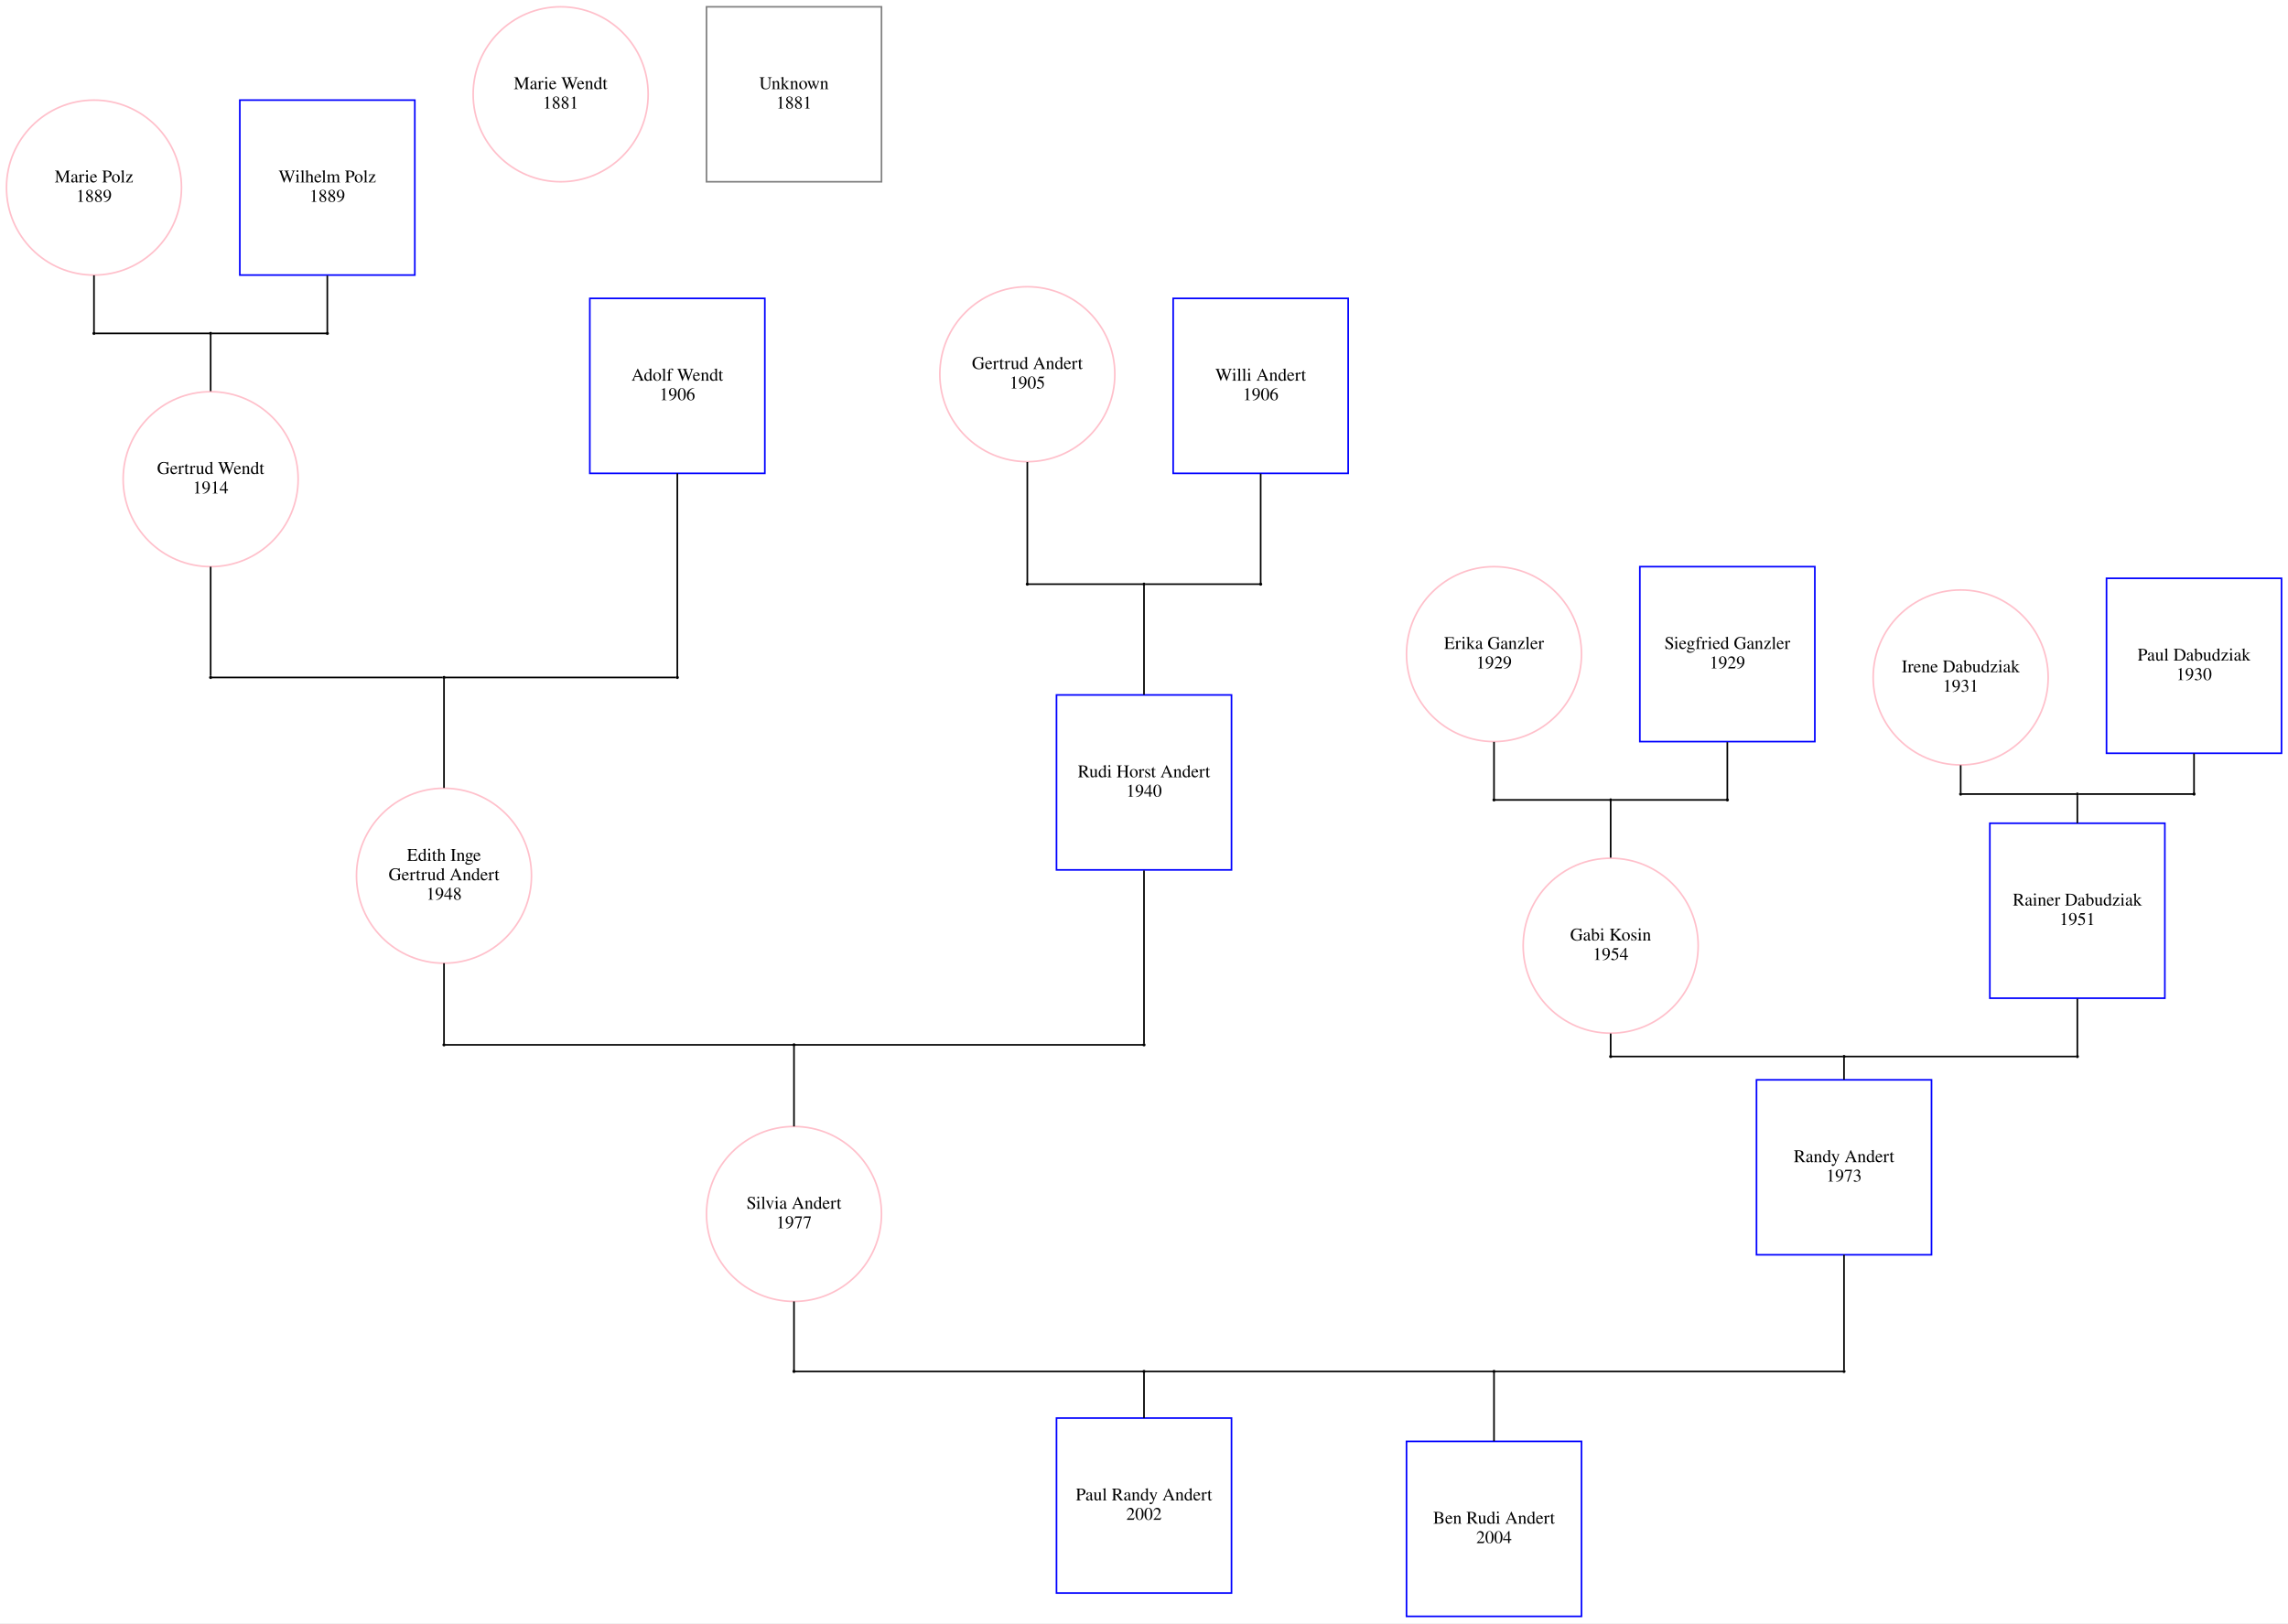
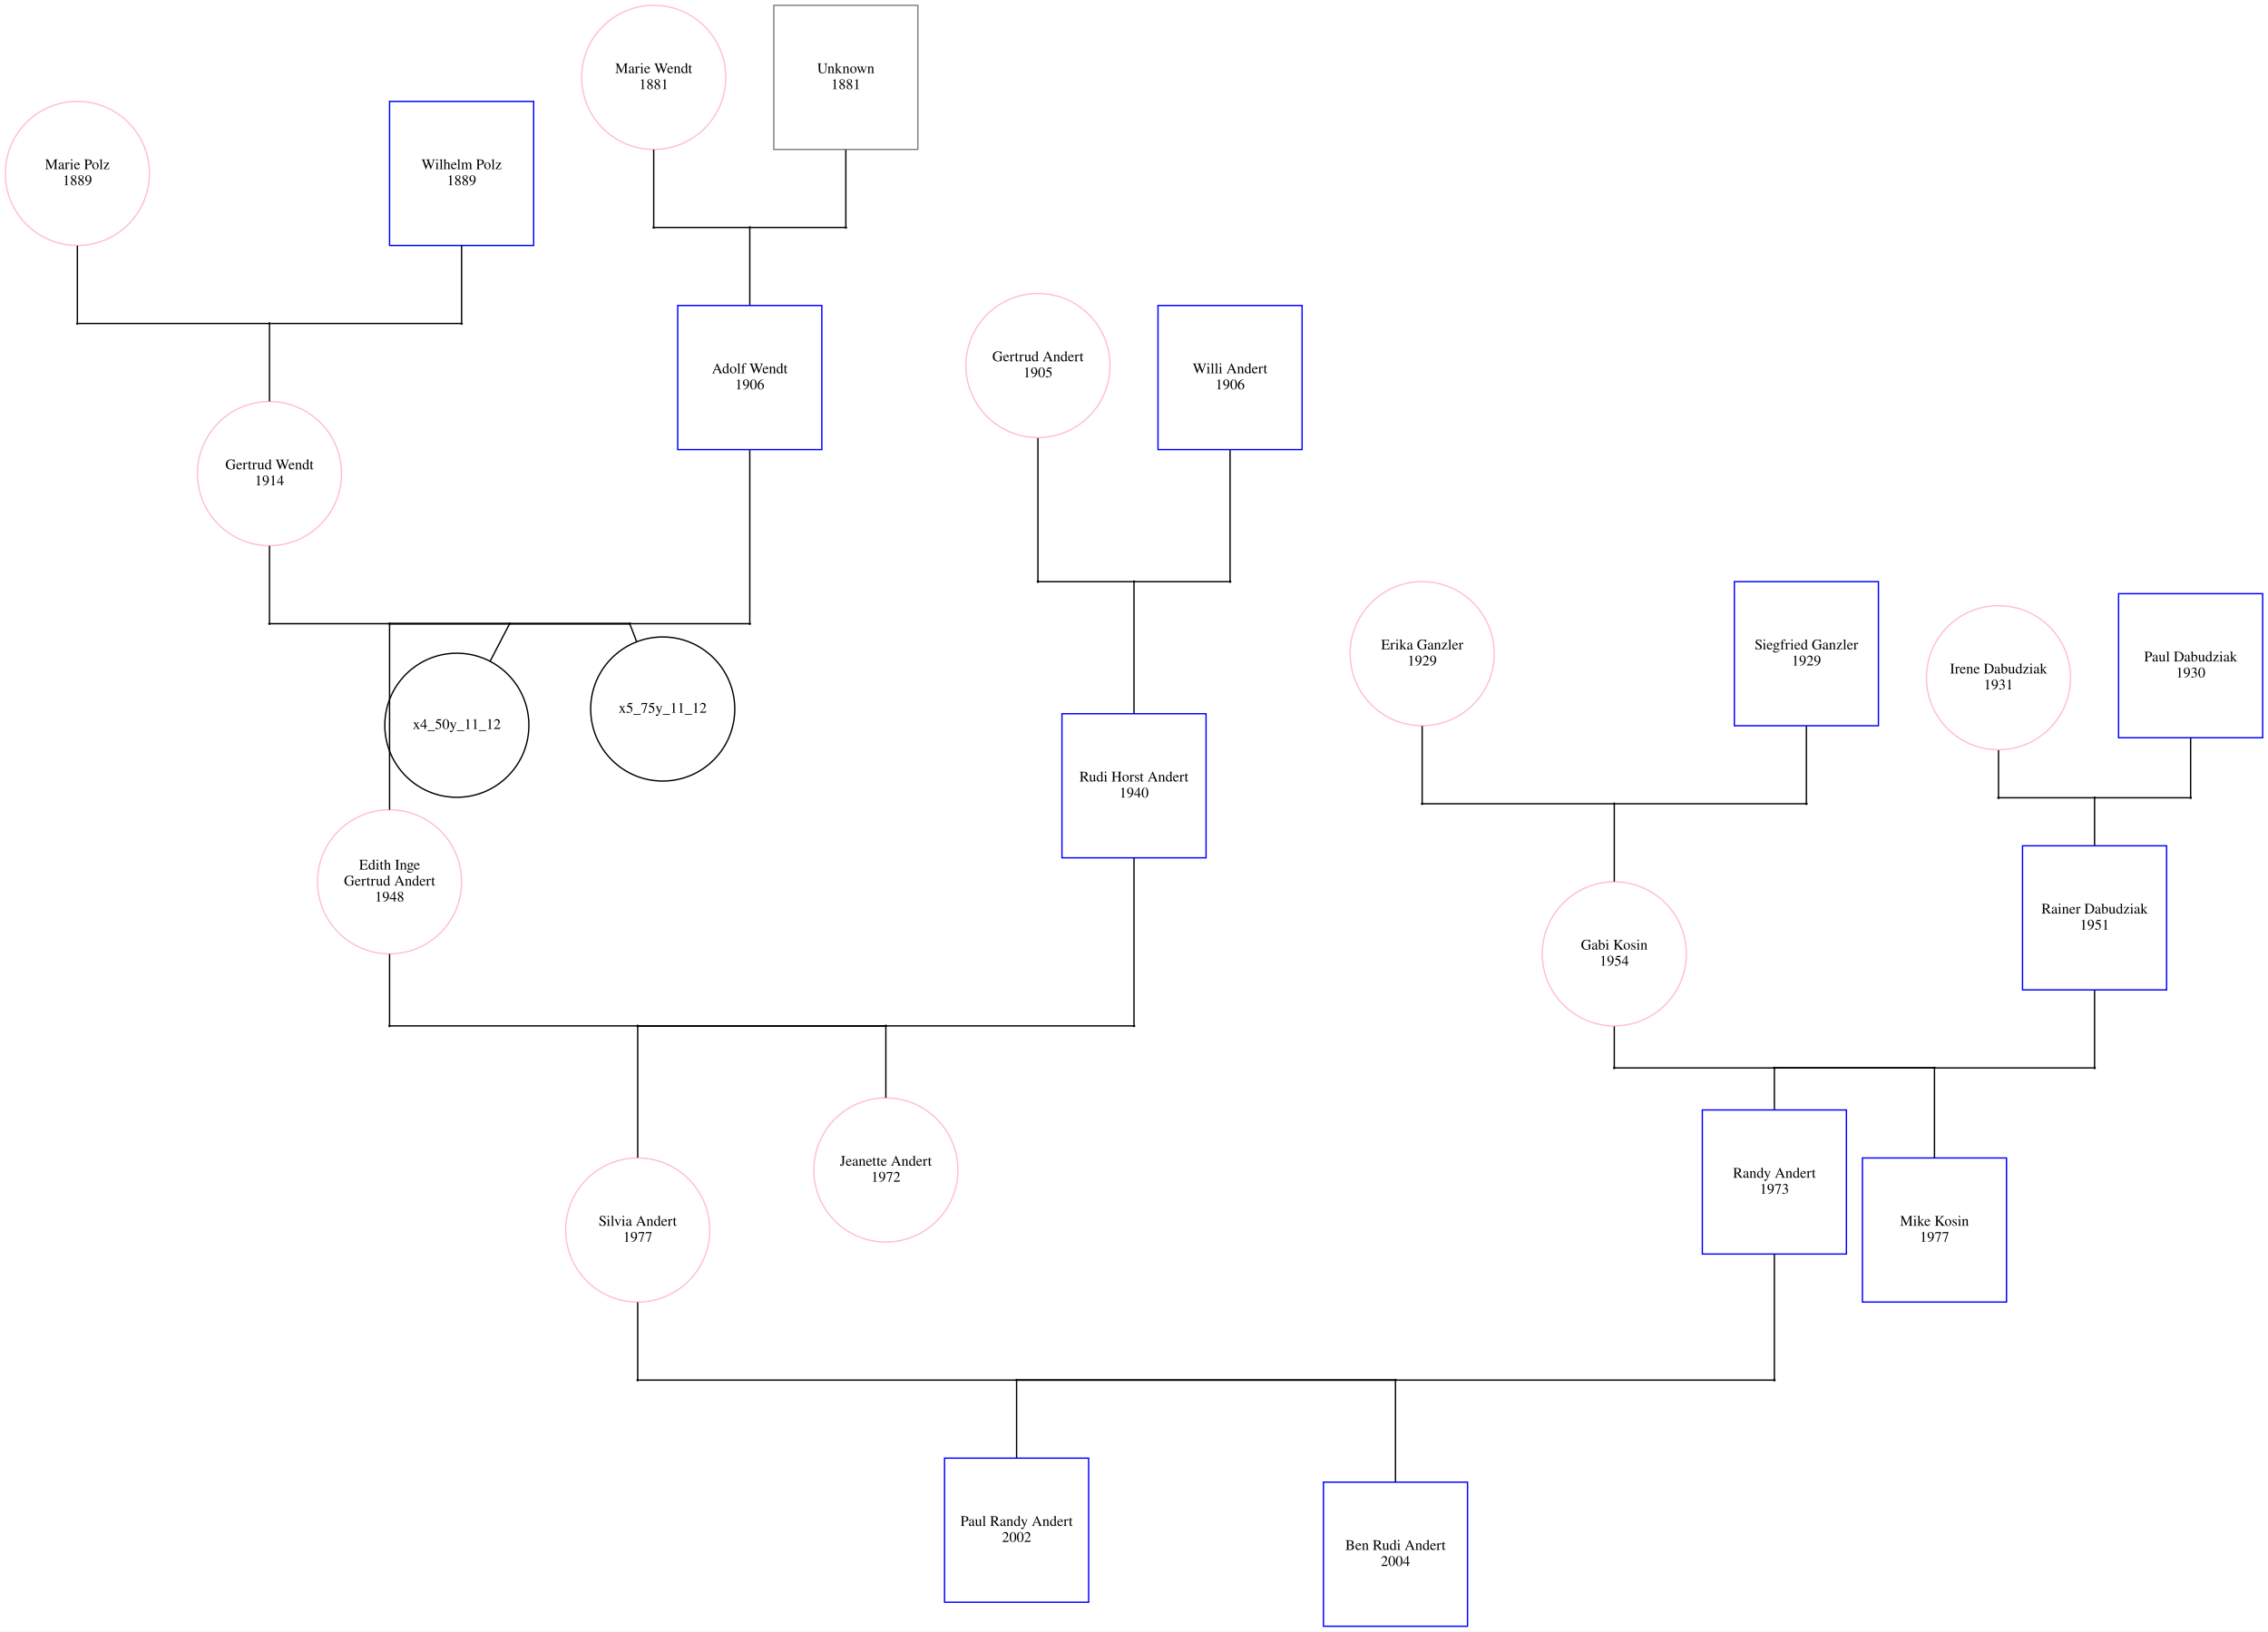
- <svg xmlns="http://www.w3.org/2000/svg" width="1412pt" height="1002pt" viewBox="0.00 0.00 1412.00 1002.00">
-   <g id="graph0" class="graph" transform="scale(1 1) rotate(0) translate(4 998)">
-     <polygon fill="white" stroke="transparent" points="-4,4 -4,-998 1408,-998 1408,4 -4,4" />
+ <svg xmlns="http://www.w3.org/2000/svg" width="1700pt" height="1223pt" viewBox="0.00 0.00 1700.00 1223.00">
+   <g id="graph0" class="graph" transform="scale(1 1) rotate(0) translate(4 1219)">
+     <polygon fill="white" stroke="transparent" points="-4,4 -4,-1219 1696,-1219 1696,4 -4,4" />
    <g id="node1" class="node">
-       <polygon fill="none" stroke="blue" points="1404,-641 1296,-641 1296,-533 1404,-533 1404,-641" />
-       <text text-anchor="middle" x="1350" y="-590.2" font-family="Times,serif" font-size="11.00">Paul Dabudziak</text>
-       <text text-anchor="middle" x="1350" y="-578.2" font-family="Times,serif" font-size="11.00">1930</text>
+       <ellipse fill="none" stroke="pink" cx="54" cy="-1089" rx="54" ry="54" />
+       <text text-anchor="middle" x="54" y="-1092.2" font-family="Times,serif" font-size="11.00">Marie Polz</text>
+       <text text-anchor="middle" x="54" y="-1080.2" font-family="Times,serif" font-size="11.00">1889</text>
    </g>
    <g id="node2" class="node">
-       <polygon fill="none" stroke="blue" points="828,-813.8 720,-813.8 720,-705.8 828,-705.8 828,-813.8" />
-       <text text-anchor="middle" x="774" y="-763" font-family="Times,serif" font-size="11.00">Willi Andert</text>
-       <text text-anchor="middle" x="774" y="-751" font-family="Times,serif" font-size="11.00">1906</text>
+       <polygon fill="none" stroke="blue" points="396,-1143 288,-1143 288,-1035 396,-1035 396,-1143" />
+       <text text-anchor="middle" x="342" y="-1092.2" font-family="Times,serif" font-size="11.00">Wilhelm Polz</text>
+       <text text-anchor="middle" x="342" y="-1080.2" font-family="Times,serif" font-size="11.00">1889</text>
+     </g>
+     <g id="node38" class="node">
+       <ellipse fill="none" stroke="black" cx="342" cy="-976.5" rx="0.5" ry="0.5" />
+     </g>
+     <g id="edge24" class="edge">
+       <path fill="none" stroke="black" d="M342,-1034.73C342,-1008.66 342,-982.02 342,-977.25" />
    </g>
    <g id="node3" class="node">
-       <ellipse fill="none" stroke="pink" cx="342" cy="-939.8" rx="54" ry="54" />
-       <text text-anchor="middle" x="342" y="-943" font-family="Times,serif" font-size="11.00">Marie Wendt</text>
-       <text text-anchor="middle" x="342" y="-931" font-family="Times,serif" font-size="11.00">1881</text>
+       <ellipse fill="none" stroke="pink" cx="486" cy="-1161" rx="54" ry="54" />
+       <text text-anchor="middle" x="486" y="-1164.2" font-family="Times,serif" font-size="11.00">Marie Wendt</text>
+       <text text-anchor="middle" x="486" y="-1152.2" font-family="Times,serif" font-size="11.00">1881</text>
    </g>
    <g id="node4" class="node">
-       <ellipse fill="none" stroke="pink" cx="990" cy="-414.2" rx="54" ry="54" />
-       <text text-anchor="middle" x="990" y="-417.4" font-family="Times,serif" font-size="11.00">Gabi Kosin</text>
-       <text text-anchor="middle" x="990" y="-405.4" font-family="Times,serif" font-size="11.00">1954</text>
+       <polygon fill="none" stroke="blue" points="972,-990 864,-990 864,-882 972,-882 972,-990" />
+       <text text-anchor="middle" x="918" y="-939.2" font-family="Times,serif" font-size="11.00">Willi Andert</text>
+       <text text-anchor="middle" x="918" y="-927.2" font-family="Times,serif" font-size="11.00">1906</text>
+     </g>
+     <g id="node44" class="node">
+       <ellipse fill="none" stroke="black" cx="918" cy="-783" rx="0.5" ry="0.5" />
+     </g>
+     <g id="edge34" class="edge">
+       <path fill="none" stroke="black" d="M918,-881.63C918,-840.4 918,-789.79 918,-783.62" />
+     </g>
+     <g id="node5" class="node">
+       <ellipse fill="none" stroke="pink" cx="198" cy="-864" rx="54" ry="54" />
+       <text text-anchor="middle" x="198" y="-867.2" font-family="Times,serif" font-size="11.00">Gertrud Wendt</text>
+       <text text-anchor="middle" x="198" y="-855.2" font-family="Times,serif" font-size="11.00">1914</text>
+     </g>
+     <g id="node6" class="node">
+       <ellipse fill="none" stroke="pink" cx="1494" cy="-711" rx="54" ry="54" />
+       <text text-anchor="middle" x="1494" y="-714.2" font-family="Times,serif" font-size="11.00">Irene Dabudziak</text>
+       <text text-anchor="middle" x="1494" y="-702.2" font-family="Times,serif" font-size="11.00">1931</text>
+     </g>
+     <g id="node7" class="node">
+       <ellipse fill="none" stroke="pink" cx="774" cy="-945" rx="54" ry="54" />
+       <text text-anchor="middle" x="774" y="-948.2" font-family="Times,serif" font-size="11.00">Gertrud Andert</text>
+       <text text-anchor="middle" x="774" y="-936.2" font-family="Times,serif" font-size="11.00">1905</text>
+     </g>
+     <g id="node8" class="node">
+       <polygon fill="none" stroke="blue" points="1692,-774 1584,-774 1584,-666 1692,-666 1692,-774" />
+       <text text-anchor="middle" x="1638" y="-723.2" font-family="Times,serif" font-size="11.00">Paul Dabudziak</text>
+       <text text-anchor="middle" x="1638" y="-711.2" font-family="Times,serif" font-size="11.00">1930</text>
+     </g>
+     <g id="node54" class="node">
+       <ellipse fill="none" stroke="black" cx="1638" cy="-621" rx="0.5" ry="0.5" />
+     </g>
+     <g id="edge51" class="edge">
+       <path fill="none" stroke="black" d="M1638,-665.87C1638,-644.92 1638,-625.09 1638,-621.56" />
+     </g>
+     <g id="node9" class="node">
+       <ellipse fill="none" stroke="pink" cx="1206" cy="-504" rx="54" ry="54" />
+       <text text-anchor="middle" x="1206" y="-507.2" font-family="Times,serif" font-size="11.00">Gabi Kosin</text>
+       <text text-anchor="middle" x="1206" y="-495.2" font-family="Times,serif" font-size="11.00">1954</text>
+     </g>
+     <g id="node10" class="node">
+       <ellipse fill="none" stroke="pink" cx="474" cy="-297" rx="54" ry="54" />
+       <text text-anchor="middle" x="474" y="-300.2" font-family="Times,serif" font-size="11.00">Silvia Andert</text>
+       <text text-anchor="middle" x="474" y="-288.2" font-family="Times,serif" font-size="11.00">1977</text>
+     </g>
+     <g id="node11" class="node">
+       <ellipse fill="none" stroke="pink" cx="1062" cy="-729" rx="54" ry="54" />
+       <text text-anchor="middle" x="1062" y="-732.2" font-family="Times,serif" font-size="11.00">Erika Ganzler</text>
+       <text text-anchor="middle" x="1062" y="-720.2" font-family="Times,serif" font-size="11.00">1929</text>
+     </g>
+     <g id="node12" class="node">
+       <polygon fill="none" stroke="blue" points="1500,-351 1392,-351 1392,-243 1500,-243 1500,-351" />
+       <text text-anchor="middle" x="1446" y="-300.2" font-family="Times,serif" font-size="11.00">Mike Kosin</text>
+       <text text-anchor="middle" x="1446" y="-288.2" font-family="Times,serif" font-size="11.00">1977</text>
+     </g>
+     <g id="node13" class="node">
+       <polygon fill="none" stroke="blue" points="812,-126 704,-126 704,-18 812,-18 812,-126" />
+       <text text-anchor="middle" x="758" y="-75.2" font-family="Times,serif" font-size="11.00">Paul Randy Andert</text>
+       <text text-anchor="middle" x="758" y="-63.2" font-family="Times,serif" font-size="11.00">2002</text>
+     </g>
+     <g id="node14" class="node">
+       <polygon fill="none" stroke="blue" points="1096,-108 988,-108 988,0 1096,0 1096,-108" />
+       <text text-anchor="middle" x="1042" y="-57.2" font-family="Times,serif" font-size="11.00">Ben Rudi Andert</text>
+       <text text-anchor="middle" x="1042" y="-45.2" font-family="Times,serif" font-size="11.00">2004</text>
+     </g>
+     <g id="node15" class="node">
+       <polygon fill="none" stroke="blue" points="1404,-783 1296,-783 1296,-675 1404,-675 1404,-783" />
+       <text text-anchor="middle" x="1350" y="-732.2" font-family="Times,serif" font-size="11.00">Siegfried Ganzler</text>
+       <text text-anchor="middle" x="1350" y="-720.2" font-family="Times,serif" font-size="11.00">1929</text>
+     </g>
+     <g id="node51" class="node">
+       <ellipse fill="none" stroke="black" cx="1350" cy="-616.5" rx="0.5" ry="0.5" />
+     </g>
+     <g id="edge46" class="edge">
+       <path fill="none" stroke="black" d="M1350,-674.73C1350,-648.66 1350,-622.02 1350,-617.25" />
+     </g>
+     <g id="node16" class="node">
+       <polygon fill="none" stroke="blue" points="1380,-387 1272,-387 1272,-279 1380,-279 1380,-387" />
+       <text text-anchor="middle" x="1326" y="-336.2" font-family="Times,serif" font-size="11.00">Randy Andert</text>
+       <text text-anchor="middle" x="1326" y="-324.2" font-family="Times,serif" font-size="11.00">1973</text>
+     </g>
+     <g id="node23" class="node">
+       <ellipse fill="none" stroke="black" cx="1326" cy="-184.5" rx="0.5" ry="0.5" />
+     </g>
+     <g id="edge1" class="edge">
+       <path fill="none" stroke="black" d="M1326,-278.97C1326,-239.16 1326,-190.96 1326,-185.09" />
+     </g>
+     <g id="node17" class="node">
+       <polygon fill="none" stroke="blue" points="900,-684 792,-684 792,-576 900,-576 900,-684" />
+       <text text-anchor="middle" x="846" y="-633.2" font-family="Times,serif" font-size="11.00">Rudi Horst Andert</text>
+       <text text-anchor="middle" x="846" y="-621.2" font-family="Times,serif" font-size="11.00">1940</text>
+     </g>
+     <g id="node27" class="node">
+       <ellipse fill="none" stroke="black" cx="846" cy="-450" rx="0.5" ry="0.5" />
+     </g>
+     <g id="edge8" class="edge">
+       <path fill="none" stroke="black" d="M846,-575.99C846,-526.29 846,-459.04 846,-450.83" />
+     </g>
+     <g id="node18" class="node">
+       <ellipse fill="none" stroke="pink" cx="660" cy="-342" rx="54" ry="54" />
+       <text text-anchor="middle" x="660" y="-345.2" font-family="Times,serif" font-size="11.00">Jeanette Andert</text>
+       <text text-anchor="middle" x="660" y="-333.2" font-family="Times,serif" font-size="11.00">1972</text>
+     </g>
+     <g id="node19" class="node">
+       <polygon fill="none" stroke="blue" points="1620,-585 1512,-585 1512,-477 1620,-477 1620,-585" />
+       <text text-anchor="middle" x="1566" y="-534.2" font-family="Times,serif" font-size="11.00">Rainer Dabudziak</text>
+       <text text-anchor="middle" x="1566" y="-522.2" font-family="Times,serif" font-size="11.00">1951</text>
+     </g>
+     <g id="node47" class="node">
+       <ellipse fill="none" stroke="black" cx="1566" cy="-418.5" rx="0.5" ry="0.5" />
+     </g>
+     <g id="edge39" class="edge">
+       <path fill="none" stroke="black" d="M1566,-476.73C1566,-450.66 1566,-424.02 1566,-419.25" />
+     </g>
+     <g id="node20" class="node">
+       <polygon fill="none" stroke="blue" points="612,-990 504,-990 504,-882 612,-882 612,-990" />
+       <text text-anchor="middle" x="558" y="-939.2" font-family="Times,serif" font-size="11.00">Adolf Wendt</text>
+       <text text-anchor="middle" x="558" y="-927.2" font-family="Times,serif" font-size="11.00">1906</text>
+     </g>
+     <g id="node31" class="node">
+       <ellipse fill="none" stroke="black" cx="558" cy="-751.5" rx="0.5" ry="0.5" />
+     </g>
+     <g id="edge15" class="edge">
+       <path fill="none" stroke="black" d="M558,-881.64C558,-830.62 558,-760.88 558,-752.36" />
+     </g>
+     <g id="node21" class="node">
+       <ellipse fill="none" stroke="pink" cx="288" cy="-558" rx="54" ry="54" />
+       <text text-anchor="middle" x="288" y="-567.2" font-family="Times,serif" font-size="11.00">Edith Inge</text>
+       <text text-anchor="middle" x="288" y="-555.2" font-family="Times,serif" font-size="11.00">Gertrud Andert </text>
+       <text text-anchor="middle" x="288" y="-543.2" font-family="Times,serif" font-size="11.00">1948</text>
+     </g>
+     <g id="node22" class="node">
+       <polygon fill="none" stroke="grey" points="684,-1215 576,-1215 576,-1107 684,-1107 684,-1215" />
+       <text text-anchor="middle" x="630" y="-1164.2" font-family="Times,serif" font-size="11.00">Unknown  </text>
+       <text text-anchor="middle" x="630" y="-1152.2" font-family="Times,serif" font-size="11.00">1881</text>
+     </g>
+     <g id="node41" class="node">
+       <ellipse fill="none" stroke="black" cx="630" cy="-1048.5" rx="0.5" ry="0.5" />
+     </g>
+     <g id="edge29" class="edge">
+       <path fill="none" stroke="black" d="M630,-1106.73C630,-1080.66 630,-1054.02 630,-1049.25" />
+     </g>
+     <g id="node25" class="node">
+       <ellipse fill="none" stroke="black" cx="758" cy="-184.5" rx="0.5" ry="0.5" />
+     </g>
+     <g id="edge2" class="edge">
+       <path fill="none" stroke="black" d="M1325.36,-184.5C1304.53,-184.5 783.31,-184.5 758.89,-184.5" />
+     </g>
+     <g id="node24" class="node">
+       <ellipse fill="none" stroke="black" cx="474" cy="-184.5" rx="0.5" ry="0.5" />
+     </g>
+     <g id="edge5" class="edge">
+       <path fill="none" stroke="black" d="M474,-185.22C474,-189.9 474,-216.66 474,-242.82" />
+     </g>
+     <g id="edge6" class="edge">
+       <path fill="none" stroke="black" d="M758,-183.78C758,-179.1 758,-152.34 758,-126.18" />
+     </g>
+     <g id="node26" class="node">
+       <ellipse fill="none" stroke="black" cx="1042" cy="-184.5" rx="0.5" ry="0.5" />
+     </g>
+     <g id="edge3" class="edge">
+       <path fill="none" stroke="black" d="M758.81,-184.5C774.95,-184.5 1025.59,-184.5 1041.23,-184.5" />
+     </g>
+     <g id="edge7" class="edge">
+       <path fill="none" stroke="black" d="M1042,-183.67C1042,-177.72 1042,-141 1042,-108.15" />
+     </g>
+     <g id="edge4" class="edge">
+       <path fill="none" stroke="black" d="M1041.36,-184.5C1020.53,-184.5 499.31,-184.5 474.89,-184.5" />
+     </g>
+     <g id="node29" class="node">
+       <ellipse fill="none" stroke="black" cx="474" cy="-450" rx="0.5" ry="0.5" />
+     </g>
+     <g id="edge9" class="edge">
+       <path fill="none" stroke="black" d="M845.4,-450C829.16,-450 490.44,-450 474.58,-450" />
+     </g>
+     <g id="node28" class="node">
+       <ellipse fill="none" stroke="black" cx="288" cy="-450" rx="0.5" ry="0.5" />
+     </g>
+     <g id="edge12" class="edge">
+       <path fill="none" stroke="black" d="M288,-450.69C288,-455.06 288,-479.45 288,-503.88" />
+     </g>
+     <g id="edge13" class="edge">
+       <path fill="none" stroke="black" d="M474,-449.32C474,-442.89 474,-392.35 474,-351.22" />
+     </g>
+     <g id="node30" class="node">
+       <ellipse fill="none" stroke="black" cx="660" cy="-450" rx="0.5" ry="0.5" />
+     </g>
+     <g id="edge10" class="edge">
+       <path fill="none" stroke="black" d="M474.53,-450C485.1,-450 649.25,-450 659.5,-450" />
+     </g>
+     <g id="edge14" class="edge">
+       <path fill="none" stroke="black" d="M660,-449.31C660,-444.94 660,-420.55 660,-396.12" />
+     </g>
+     <g id="edge11" class="edge">
+       <path fill="none" stroke="black" d="M659.4,-450C643.16,-450 304.44,-450 288.58,-450" />
+     </g>
+     <g id="node33" class="node">
+       <ellipse fill="none" stroke="black" cx="288" cy="-751.5" rx="0.5" ry="0.5" />
+     </g>
+     <g id="edge16" class="edge">
+       <path fill="none" stroke="black" d="M557.23,-751.5C541.88,-751.5 303.6,-751.5 288.73,-751.5" />
+     </g>
+     <g id="node32" class="node">
+       <ellipse fill="none" stroke="black" cx="198" cy="-751.5" rx="0.5" ry="0.5" />
+     </g>
+     <g id="edge20" class="edge">
+       <path fill="none" stroke="black" d="M198,-752.22C198,-756.9 198,-783.66 198,-809.82" />
+     </g>
+     <g id="edge21" class="edge">
+       <path fill="none" stroke="black" d="M288,-750.94C288,-743.67 288,-666.53 288,-612.03" />
+     </g>
+     <g id="node34" class="node">
+       <ellipse fill="none" stroke="black" cx="378" cy="-751.5" rx="0.5" ry="0.5" />
+     </g>
+     <g id="edge17" class="edge">
+       <path fill="none" stroke="black" d="M288.57,-751.5C295.88,-751.5 370.5,-751.5 377.48,-751.5" />
+     </g>
+     <g id="node35" class="node">
+       <ellipse fill="none" stroke="black" cx="468" cy="-751.5" rx="0.5" ry="0.5" />
+     </g>
+     <g id="edge18" class="edge">
+       <path fill="none" stroke="black" d="M378.57,-751.5C385.88,-751.5 460.5,-751.5 467.48,-751.5" />
+     </g>
+     <g id="node36" class="node">
+       <ellipse fill="none" stroke="black" cx="338.44" cy="-675.36" rx="54" ry="54" />
+       <text text-anchor="middle" x="338.44" y="-672.56" font-family="Times,serif" font-size="11.00">x4_50y_11_12</text>
+     </g>
+     <g id="edge22" class="edge">
+       <path fill="none" stroke="black" d="M377.75,-751.01C376.46,-748.53 370.39,-736.86 363.4,-723.4" />
+     </g>
+     <g id="edge19" class="edge">
+       <path fill="none" stroke="black" d="M467.23,-751.5C451.88,-751.5 213.6,-751.5 198.73,-751.5" />
+     </g>
+     <g id="node37" class="node">
+       <ellipse fill="none" stroke="black" cx="492.75" cy="-687.54" rx="54" ry="54" />
+       <text text-anchor="middle" x="492.75" y="-684.74" font-family="Times,serif" font-size="11.00">x5_75y_11_12</text>
+     </g>
+     <g id="edge23" class="edge">
+       <path fill="none" stroke="black" d="M468.28,-750.78C468.96,-749.03 470.83,-744.19 473.25,-737.94" />
+     </g>
+     <g id="node40" class="node">
+       <ellipse fill="none" stroke="black" cx="198" cy="-976.5" rx="0.5" ry="0.5" />
+     </g>
+     <g id="edge25" class="edge">
+       <path fill="none" stroke="black" d="M341.36,-976.5C331.46,-976.5 210.2,-976.5 198.85,-976.5" />
    </g>
    <g id="node39" class="node">
-       <ellipse fill="none" stroke="black" cx="990" cy="-345.8" rx="0.5" ry="0.5" />
+       <ellipse fill="none" stroke="black" cx="54" cy="-976.5" rx="0.5" ry="0.5" />
+     </g>
+     <g id="edge27" class="edge">
+       <path fill="none" stroke="black" d="M54,-977.22C54,-981.9 54,-1008.66 54,-1034.82" />
+     </g>
+     <g id="edge28" class="edge">
+       <path fill="none" stroke="black" d="M198,-975.78C198,-971.1 198,-944.34 198,-918.18" />
+     </g>
+     <g id="edge26" class="edge">
+       <path fill="none" stroke="black" d="M197.36,-976.5C187.46,-976.5 66.2,-976.5 54.85,-976.5" />
+     </g>
+     <g id="node43" class="node">
+       <ellipse fill="none" stroke="black" cx="558" cy="-1048.5" rx="0.5" ry="0.5" />
+     </g>
+     <g id="edge30" class="edge">
+       <path fill="none" stroke="black" d="M629.19,-1048.5C621.78,-1048.5 565.69,-1048.5 558.71,-1048.5" />
+     </g>
+     <g id="node42" class="node">
+       <ellipse fill="none" stroke="black" cx="486" cy="-1048.5" rx="0.5" ry="0.5" />
+     </g>
+     <g id="edge32" class="edge">
+       <path fill="none" stroke="black" d="M486,-1049.22C486,-1053.9 486,-1080.66 486,-1106.82" />
+     </g>
+     <g id="edge33" class="edge">
+       <path fill="none" stroke="black" d="M558,-1047.78C558,-1043.1 558,-1016.34 558,-990.18" />
    </g>
    <g id="edge31" class="edge">
-       <path fill="none" stroke="black" d="M990,-359.97C990,-353.23 990,-348.09 990,-346.4" />
-     </g>
-     <g id="node5" class="node">
-       <polygon fill="none" stroke="blue" points="468,-813.8 360,-813.8 360,-705.8 468,-705.8 468,-813.8" />
-       <text text-anchor="middle" x="414" y="-763" font-family="Times,serif" font-size="11.00">Adolf Wendt</text>
-       <text text-anchor="middle" x="414" y="-751" font-family="Times,serif" font-size="11.00">1906</text>
-     </g>
-     <g id="node6" class="node">
-       <ellipse fill="none" stroke="pink" cx="126" cy="-702.2" rx="54" ry="54" />
-       <text text-anchor="middle" x="126" y="-705.4" font-family="Times,serif" font-size="11.00">Gertrud Wendt</text>
-       <text text-anchor="middle" x="126" y="-693.4" font-family="Times,serif" font-size="11.00">1914</text>
-     </g>
-     <g id="node24" class="node">
-       <ellipse fill="none" stroke="black" cx="126" cy="-579.8" rx="0.5" ry="0.5" />
-     </g>
-     <g id="edge6" class="edge">
-       <path fill="none" stroke="black" d="M126,-648.16C126,-618.44 126,-586.44 126,-580.71" />
-     </g>
-     <g id="node7" class="node">
-       <ellipse fill="none" stroke="pink" cx="630" cy="-767" rx="54" ry="54" />
-       <text text-anchor="middle" x="630" y="-770.2" font-family="Times,serif" font-size="11.00">Gertrud Andert</text>
-       <text text-anchor="middle" x="630" y="-758.2" font-family="Times,serif" font-size="11.00">1905</text>
-     </g>
-     <g id="node27" class="node">
-       <ellipse fill="none" stroke="black" cx="630" cy="-637.4" rx="0.5" ry="0.5" />
-     </g>
-     <g id="edge11" class="edge">
-       <path fill="none" stroke="black" d="M630,-712.79C630,-680.05 630,-643.6 630,-638.11" />
-     </g>
-     <g id="node8" class="node">
-       <polygon fill="none" stroke="blue" points="252,-936.2 144,-936.2 144,-828.2 252,-828.2 252,-936.2" />
-       <text text-anchor="middle" x="198" y="-885.4" font-family="Times,serif" font-size="11.00">Wilhelm Polz</text>
-       <text text-anchor="middle" x="198" y="-873.4" font-family="Times,serif" font-size="11.00">1889</text>
-     </g>
-     <g id="node9" class="node">
-       <polygon fill="none" stroke="blue" points="756,-569 648,-569 648,-461 756,-461 756,-569" />
-       <text text-anchor="middle" x="702" y="-518.2" font-family="Times,serif" font-size="11.00">Rudi Horst Andert</text>
-       <text text-anchor="middle" x="702" y="-506.2" font-family="Times,serif" font-size="11.00">1940</text>
-     </g>
-     <g id="node10" class="node">
-       <polygon fill="none" stroke="blue" points="1116,-648.2 1008,-648.2 1008,-540.2 1116,-540.2 1116,-648.2" />
-       <text text-anchor="middle" x="1062" y="-597.4" font-family="Times,serif" font-size="11.00">Siegfried Ganzler</text>
-       <text text-anchor="middle" x="1062" y="-585.4" font-family="Times,serif" font-size="11.00">1929</text>
-     </g>
-     <g id="node11" class="node">
-       <ellipse fill="none" stroke="pink" cx="918" cy="-594.2" rx="54" ry="54" />
-       <text text-anchor="middle" x="918" y="-597.4" font-family="Times,serif" font-size="11.00">Erika Ganzler</text>
-       <text text-anchor="middle" x="918" y="-585.4" font-family="Times,serif" font-size="11.00">1929</text>
-     </g>
-     <g id="node30" class="node">
-       <ellipse fill="none" stroke="black" cx="918" cy="-504.2" rx="0.5" ry="0.5" />
-     </g>
-     <g id="edge16" class="edge">
-       <path fill="none" stroke="black" d="M918,-540.03C918,-523.35 918,-508.43 918,-504.96" />
-     </g>
-     <g id="node12" class="node">
-       <ellipse fill="none" stroke="pink" cx="270" cy="-457.4" rx="54" ry="54" />
-       <text text-anchor="middle" x="270" y="-466.6" font-family="Times,serif" font-size="11.00">Edith Inge</text>
-       <text text-anchor="middle" x="270" y="-454.6" font-family="Times,serif" font-size="11.00">Gertrud Andert </text>
-       <text text-anchor="middle" x="270" y="-442.6" font-family="Times,serif" font-size="11.00">1948</text>
-     </g>
-     <g id="node36" class="node">
-       <ellipse fill="none" stroke="black" cx="270" cy="-353" rx="0.5" ry="0.5" />
-     </g>
-     <g id="edge26" class="edge">
-       <path fill="none" stroke="black" d="M270,-403.37C270,-380.28 270,-357.67 270,-353.64" />
-     </g>
-     <g id="node13" class="node">
-       <polygon fill="none" stroke="blue" points="756,-122.6 648,-122.6 648,-14.6 756,-14.6 756,-122.6" />
-       <text text-anchor="middle" x="702" y="-71.8" font-family="Times,serif" font-size="11.00">Paul Randy Andert</text>
-       <text text-anchor="middle" x="702" y="-59.8" font-family="Times,serif" font-size="11.00">2002</text>
-     </g>
-     <g id="node14" class="node">
-       <polygon fill="none" stroke="blue" points="972,-108.2 864,-108.2 864,-0.2 972,-0.2 972,-108.2" />
-       <text text-anchor="middle" x="918" y="-57.4" font-family="Times,serif" font-size="11.00">Ben Rudi Andert</text>
-       <text text-anchor="middle" x="918" y="-45.4" font-family="Times,serif" font-size="11.00">2004</text>
-     </g>
-     <g id="node15" class="node">
-       <polygon fill="none" stroke="blue" points="1332,-489.8 1224,-489.8 1224,-381.8 1332,-381.8 1332,-489.8" />
-       <text text-anchor="middle" x="1278" y="-439" font-family="Times,serif" font-size="11.00">Rainer Dabudziak</text>
-       <text text-anchor="middle" x="1278" y="-427" font-family="Times,serif" font-size="11.00">1951</text>
-     </g>
-     <g id="node16" class="node">
-       <polygon fill="none" stroke="blue" points="1188,-331.4 1080,-331.4 1080,-223.4 1188,-223.4 1188,-331.4" />
-       <text text-anchor="middle" x="1134" y="-280.6" font-family="Times,serif" font-size="11.00">Randy Andert</text>
-       <text text-anchor="middle" x="1134" y="-268.6" font-family="Times,serif" font-size="11.00">1973</text>
-     </g>
-     <g id="node17" class="node">
-       <ellipse fill="none" stroke="pink" cx="54" cy="-882.2" rx="54" ry="54" />
-       <text text-anchor="middle" x="54" y="-885.4" font-family="Times,serif" font-size="11.00">Marie Polz</text>
-       <text text-anchor="middle" x="54" y="-873.4" font-family="Times,serif" font-size="11.00">1889</text>
-     </g>
-     <g id="node21" class="node">
-       <ellipse fill="none" stroke="black" cx="54" cy="-792.2" rx="0.5" ry="0.5" />
-     </g>
-     <g id="edge1" class="edge">
-       <path fill="none" stroke="black" d="M54,-828.03C54,-811.35 54,-796.43 54,-792.96" />
-     </g>
-     <g id="node18" class="node">
-       <ellipse fill="none" stroke="pink" cx="1206" cy="-579.8" rx="54" ry="54" />
-       <text text-anchor="middle" x="1206" y="-583" font-family="Times,serif" font-size="11.00">Irene Dabudziak</text>
-       <text text-anchor="middle" x="1206" y="-571" font-family="Times,serif" font-size="11.00">1931</text>
-     </g>
-     <g id="node33" class="node">
-       <ellipse fill="none" stroke="black" cx="1206" cy="-507.8" rx="0.5" ry="0.5" />
-     </g>
-     <g id="edge21" class="edge">
-       <path fill="none" stroke="black" d="M1206,-525.6C1206,-517.29 1206,-510.73 1206,-508.57" />
-     </g>
-     <g id="node19" class="node">
-       <ellipse fill="none" stroke="pink" cx="486" cy="-248.6" rx="54" ry="54" />
-       <text text-anchor="middle" x="486" y="-251.8" font-family="Times,serif" font-size="11.00">Silvia Andert</text>
-       <text text-anchor="middle" x="486" y="-239.8" font-family="Times,serif" font-size="11.00">1977</text>
-     </g>
-     <g id="node42" class="node">
-       <ellipse fill="none" stroke="black" cx="486" cy="-151.4" rx="0.5" ry="0.5" />
+       <path fill="none" stroke="black" d="M557.19,-1048.5C549.78,-1048.5 493.69,-1048.5 486.71,-1048.5" />
+     </g>
+     <g id="node46" class="node">
+       <ellipse fill="none" stroke="black" cx="846" cy="-783" rx="0.5" ry="0.5" />
+     </g>
+     <g id="edge35" class="edge">
+       <path fill="none" stroke="black" d="M917.19,-783C909.78,-783 853.69,-783 846.71,-783" />
+     </g>
+     <g id="node45" class="node">
+       <ellipse fill="none" stroke="black" cx="774" cy="-783" rx="0.5" ry="0.5" />
+     </g>
+     <g id="edge37" class="edge">
+       <path fill="none" stroke="black" d="M774,-783.72C774,-790.68 774,-846.58 774,-890.64" />
+     </g>
+     <g id="edge38" class="edge">
+       <path fill="none" stroke="black" d="M846,-782.32C846,-775.89 846,-725.35 846,-684.22" />
    </g>
    <g id="edge36" class="edge">
-       <path fill="none" stroke="black" d="M486,-194.6C486,-174.32 486,-155.32 486,-151.93" />
-     </g>
-     <g id="node20" class="node">
-       <polygon fill="none" stroke="grey" points="540,-993.8 432,-993.8 432,-885.8 540,-885.8 540,-993.8" />
-       <text text-anchor="middle" x="486" y="-943" font-family="Times,serif" font-size="11.00">Unknown  </text>
-       <text text-anchor="middle" x="486" y="-931" font-family="Times,serif" font-size="11.00">1881</text>
-     </g>
-     <g id="node23" class="node">
-       <ellipse fill="none" stroke="black" cx="126" cy="-792.2" rx="0.5" ry="0.5" />
-     </g>
-     <g id="edge2" class="edge">
-       <path fill="none" stroke="black" d="M54.81,-792.2C62.22,-792.2 118.31,-792.2 125.29,-792.2" />
-     </g>
-     <g id="node22" class="node">
-       <ellipse fill="none" stroke="black" cx="198" cy="-792.2" rx="0.5" ry="0.5" />
-     </g>
-     <g id="edge4" class="edge">
-       <path fill="none" stroke="black" d="M198,-792.77C198,-795.86 198,-810.94 198,-827.86" />
-     </g>
-     <g id="edge5" class="edge">
-       <path fill="none" stroke="black" d="M126,-791.63C126,-788.54 126,-773.46 126,-756.54" />
-     </g>
-     <g id="edge3" class="edge">
-       <path fill="none" stroke="black" d="M126.81,-792.2C134.22,-792.2 190.31,-792.2 197.29,-792.2" />
-     </g>
-     <g id="node26" class="node">
-       <ellipse fill="none" stroke="black" cx="270" cy="-579.8" rx="0.5" ry="0.5" />
-     </g>
-     <g id="edge7" class="edge">
-       <path fill="none" stroke="black" d="M126.64,-579.8C136.54,-579.8 257.8,-579.8 269.15,-579.8" />
-     </g>
-     <g id="node25" class="node">
-       <ellipse fill="none" stroke="black" cx="414" cy="-579.8" rx="0.5" ry="0.5" />
-     </g>
-     <g id="edge9" class="edge">
-       <path fill="none" stroke="black" d="M414,-580.32C414,-586.92 414,-655.38 414,-705.79" />
-     </g>
-     <g id="edge10" class="edge">
-       <path fill="none" stroke="black" d="M270,-579.02C270,-573.64 270,-541.48 270,-511.58" />
-     </g>
-     <g id="edge8" class="edge">
-       <path fill="none" stroke="black" d="M270.64,-579.8C280.54,-579.8 401.8,-579.8 413.15,-579.8" />
-     </g>
-     <g id="node29" class="node">
-       <ellipse fill="none" stroke="black" cx="702" cy="-637.4" rx="0.5" ry="0.5" />
-     </g>
-     <g id="edge12" class="edge">
-       <path fill="none" stroke="black" d="M630.81,-637.4C638.22,-637.4 694.31,-637.4 701.29,-637.4" />
-     </g>
-     <g id="node28" class="node">
-       <ellipse fill="none" stroke="black" cx="774" cy="-637.4" rx="0.5" ry="0.5" />
-     </g>
-     <g id="edge14" class="edge">
-       <path fill="none" stroke="black" d="M774,-638.18C774,-643.56 774,-675.72 774,-705.62" />
-     </g>
-     <g id="edge15" class="edge">
-       <path fill="none" stroke="black" d="M702,-636.62C702,-631.24 702,-599.08 702,-569.18" />
-     </g>
-     <g id="edge13" class="edge">
-       <path fill="none" stroke="black" d="M702.81,-637.4C710.22,-637.4 766.31,-637.4 773.29,-637.4" />
-     </g>
-     <g id="node32" class="node">
-       <ellipse fill="none" stroke="black" cx="990" cy="-504.2" rx="0.5" ry="0.5" />
-     </g>
-     <g id="edge17" class="edge">
-       <path fill="none" stroke="black" d="M918.81,-504.2C926.22,-504.2 982.31,-504.2 989.29,-504.2" />
-     </g>
-     <g id="node31" class="node">
-       <ellipse fill="none" stroke="black" cx="1062" cy="-504.2" rx="0.5" ry="0.5" />
-     </g>
-     <g id="edge19" class="edge">
-       <path fill="none" stroke="black" d="M1062,-504.77C1062,-507.86 1062,-522.94 1062,-539.86" />
-     </g>
-     <g id="edge20" class="edge">
-       <path fill="none" stroke="black" d="M990,-503.63C990,-500.54 990,-485.46 990,-468.54" />
-     </g>
-     <g id="edge18" class="edge">
-       <path fill="none" stroke="black" d="M990.81,-504.2C998.22,-504.2 1054.31,-504.2 1061.29,-504.2" />
-     </g>
-     <g id="node35" class="node">
-       <ellipse fill="none" stroke="black" cx="1278" cy="-507.8" rx="0.5" ry="0.5" />
-     </g>
-     <g id="edge22" class="edge">
-       <path fill="none" stroke="black" d="M1206.81,-507.8C1214.22,-507.8 1270.31,-507.8 1277.29,-507.8" />
-     </g>
-     <g id="node34" class="node">
-       <ellipse fill="none" stroke="black" cx="1350" cy="-507.8" rx="0.5" ry="0.5" />
-     </g>
-     <g id="edge24" class="edge">
-       <path fill="none" stroke="black" d="M1350,-508.31C1350,-510.62 1350,-520.65 1350,-532.81" />
-     </g>
-     <g id="edge25" class="edge">
-       <path fill="none" stroke="black" d="M1278,-506.99C1278,-504.77 1278,-498.16 1278,-489.82" />
-     </g>
-     <g id="edge23" class="edge">
-       <path fill="none" stroke="black" d="M1278.81,-507.8C1286.22,-507.8 1342.31,-507.8 1349.29,-507.8" />
-     </g>
-     <g id="node38" class="node">
-       <ellipse fill="none" stroke="black" cx="486" cy="-353" rx="0.5" ry="0.5" />
-     </g>
-     <g id="edge27" class="edge">
-       <path fill="none" stroke="black" d="M270.62,-353C282.89,-353 473.52,-353 485.42,-353" />
-     </g>
-     <g id="node37" class="node">
-       <ellipse fill="none" stroke="black" cx="702" cy="-353" rx="0.5" ry="0.5" />
-     </g>
-     <g id="edge29" class="edge">
-       <path fill="none" stroke="black" d="M702,-353.72C702,-360.68 702,-416.58 702,-460.64" />
-     </g>
-     <g id="edge30" class="edge">
-       <path fill="none" stroke="black" d="M486,-352.33C486,-348.22 486,-325.69 486,-302.67" />
-     </g>
-     <g id="edge28" class="edge">
-       <path fill="none" stroke="black" d="M486.62,-353C498.89,-353 689.52,-353 701.42,-353" />
-     </g>
-     <g id="node41" class="node">
-       <ellipse fill="none" stroke="black" cx="1134" cy="-345.8" rx="0.5" ry="0.5" />
-     </g>
-     <g id="edge32" class="edge">
-       <path fill="none" stroke="black" d="M990.64,-345.8C1000.54,-345.8 1121.8,-345.8 1133.15,-345.8" />
-     </g>
-     <g id="node40" class="node">
-       <ellipse fill="none" stroke="black" cx="1278" cy="-345.8" rx="0.5" ry="0.5" />
-     </g>
-     <g id="edge34" class="edge">
-       <path fill="none" stroke="black" d="M1278,-346.37C1278,-349.46 1278,-364.54 1278,-381.46" />
-     </g>
-     <g id="edge35" class="edge">
-       <path fill="none" stroke="black" d="M1134,-345.03C1134,-343.18 1134,-338.15 1134,-331.61" />
-     </g>
-     <g id="edge33" class="edge">
-       <path fill="none" stroke="black" d="M1134.64,-345.8C1144.54,-345.8 1265.8,-345.8 1277.15,-345.8" />
-     </g>
-     <g id="node44" class="node">
-       <ellipse fill="none" stroke="black" cx="702" cy="-151.4" rx="0.5" ry="0.5" />
-     </g>
-     <g id="edge37" class="edge">
-       <path fill="none" stroke="black" d="M486.62,-151.4C498.89,-151.4 689.52,-151.4 701.42,-151.4" />
-     </g>
-     <g id="node43" class="node">
-       <ellipse fill="none" stroke="black" cx="1134" cy="-151.4" rx="0.5" ry="0.5" />
+       <path fill="none" stroke="black" d="M845.19,-783C837.78,-783 781.69,-783 774.71,-783" />
+     </g>
+     <g id="node49" class="node">
+       <ellipse fill="none" stroke="black" cx="1326" cy="-418.5" rx="0.5" ry="0.5" />
    </g>
    <g id="edge40" class="edge">
-       <path fill="none" stroke="black" d="M1134,-152.2C1134,-157.84 1134,-192.11 1134,-223.38" />
+       <path fill="none" stroke="black" d="M1565.31,-418.5C1551.67,-418.5 1339.87,-418.5 1326.65,-418.5" />
+     </g>
+     <g id="node48" class="node">
+       <ellipse fill="none" stroke="black" cx="1206" cy="-418.5" rx="0.5" ry="0.5" />
+     </g>
+     <g id="edge43" class="edge">
+       <path fill="none" stroke="black" d="M1206,-419.05C1206,-421.81 1206,-434.67 1206,-449.59" />
+     </g>
+     <g id="edge44" class="edge">
+       <path fill="none" stroke="black" d="M1326,-417.95C1326,-415.19 1326,-402.33 1326,-387.41" />
+     </g>
+     <g id="node50" class="node">
+       <ellipse fill="none" stroke="black" cx="1446" cy="-418.5" rx="0.5" ry="0.5" />
    </g>
    <g id="edge41" class="edge">
-       <path fill="none" stroke="black" d="M702,-150.87C702,-148.28 702,-136.5 702,-122.63" />
-     </g>
-     <g id="node45" class="node">
-       <ellipse fill="none" stroke="black" cx="918" cy="-151.4" rx="0.5" ry="0.5" />
-     </g>
-     <g id="edge38" class="edge">
-       <path fill="none" stroke="black" d="M702.62,-151.4C714.89,-151.4 905.52,-151.4 917.42,-151.4" />
+       <path fill="none" stroke="black" d="M1326.77,-418.5C1336.51,-418.5 1436,-418.5 1445.3,-418.5" />
+     </g>
+     <g id="edge45" class="edge">
+       <path fill="none" stroke="black" d="M1446,-417.72C1446,-412.41 1446,-380.7 1446,-351.12" />
    </g>
    <g id="edge42" class="edge">
-       <path fill="none" stroke="black" d="M918,-150.78C918,-147.17 918,-128.39 918,-108.33" />
-     </g>
-     <g id="edge39" class="edge">
-       <path fill="none" stroke="black" d="M918.62,-151.4C930.89,-151.4 1121.52,-151.4 1133.42,-151.4" />
+       <path fill="none" stroke="black" d="M1445.31,-418.5C1431.67,-418.5 1219.87,-418.5 1206.65,-418.5" />
+     </g>
+     <g id="node53" class="node">
+       <ellipse fill="none" stroke="black" cx="1206" cy="-616.5" rx="0.5" ry="0.5" />
+     </g>
+     <g id="edge47" class="edge">
+       <path fill="none" stroke="black" d="M1349.36,-616.5C1339.46,-616.5 1218.2,-616.5 1206.85,-616.5" />
+     </g>
+     <g id="node52" class="node">
+       <ellipse fill="none" stroke="black" cx="1062" cy="-616.5" rx="0.5" ry="0.5" />
+     </g>
+     <g id="edge49" class="edge">
+       <path fill="none" stroke="black" d="M1062,-617.22C1062,-621.9 1062,-648.66 1062,-674.82" />
+     </g>
+     <g id="edge50" class="edge">
+       <path fill="none" stroke="black" d="M1206,-615.78C1206,-611.1 1206,-584.34 1206,-558.18" />
+     </g>
+     <g id="edge48" class="edge">
+       <path fill="none" stroke="black" d="M1205.36,-616.5C1195.46,-616.5 1074.2,-616.5 1062.85,-616.5" />
+     </g>
+     <g id="node56" class="node">
+       <ellipse fill="none" stroke="black" cx="1566" cy="-621" rx="0.5" ry="0.5" />
+     </g>
+     <g id="edge52" class="edge">
+       <path fill="none" stroke="black" d="M1637.19,-621C1629.78,-621 1573.69,-621 1566.71,-621" />
+     </g>
+     <g id="node55" class="node">
+       <ellipse fill="none" stroke="black" cx="1494" cy="-621" rx="0.5" ry="0.5" />
+     </g>
+     <g id="edge54" class="edge">
+       <path fill="none" stroke="black" d="M1494,-621.57C1494,-624.66 1494,-639.74 1494,-656.66" />
+     </g>
+     <g id="edge55" class="edge">
+       <path fill="none" stroke="black" d="M1566,-620.43C1566,-617.34 1566,-602.26 1566,-585.34" />
+     </g>
+     <g id="edge53" class="edge">
+       <path fill="none" stroke="black" d="M1565.19,-621C1557.78,-621 1501.69,-621 1494.71,-621" />
    </g>
  </g>
</svg>
